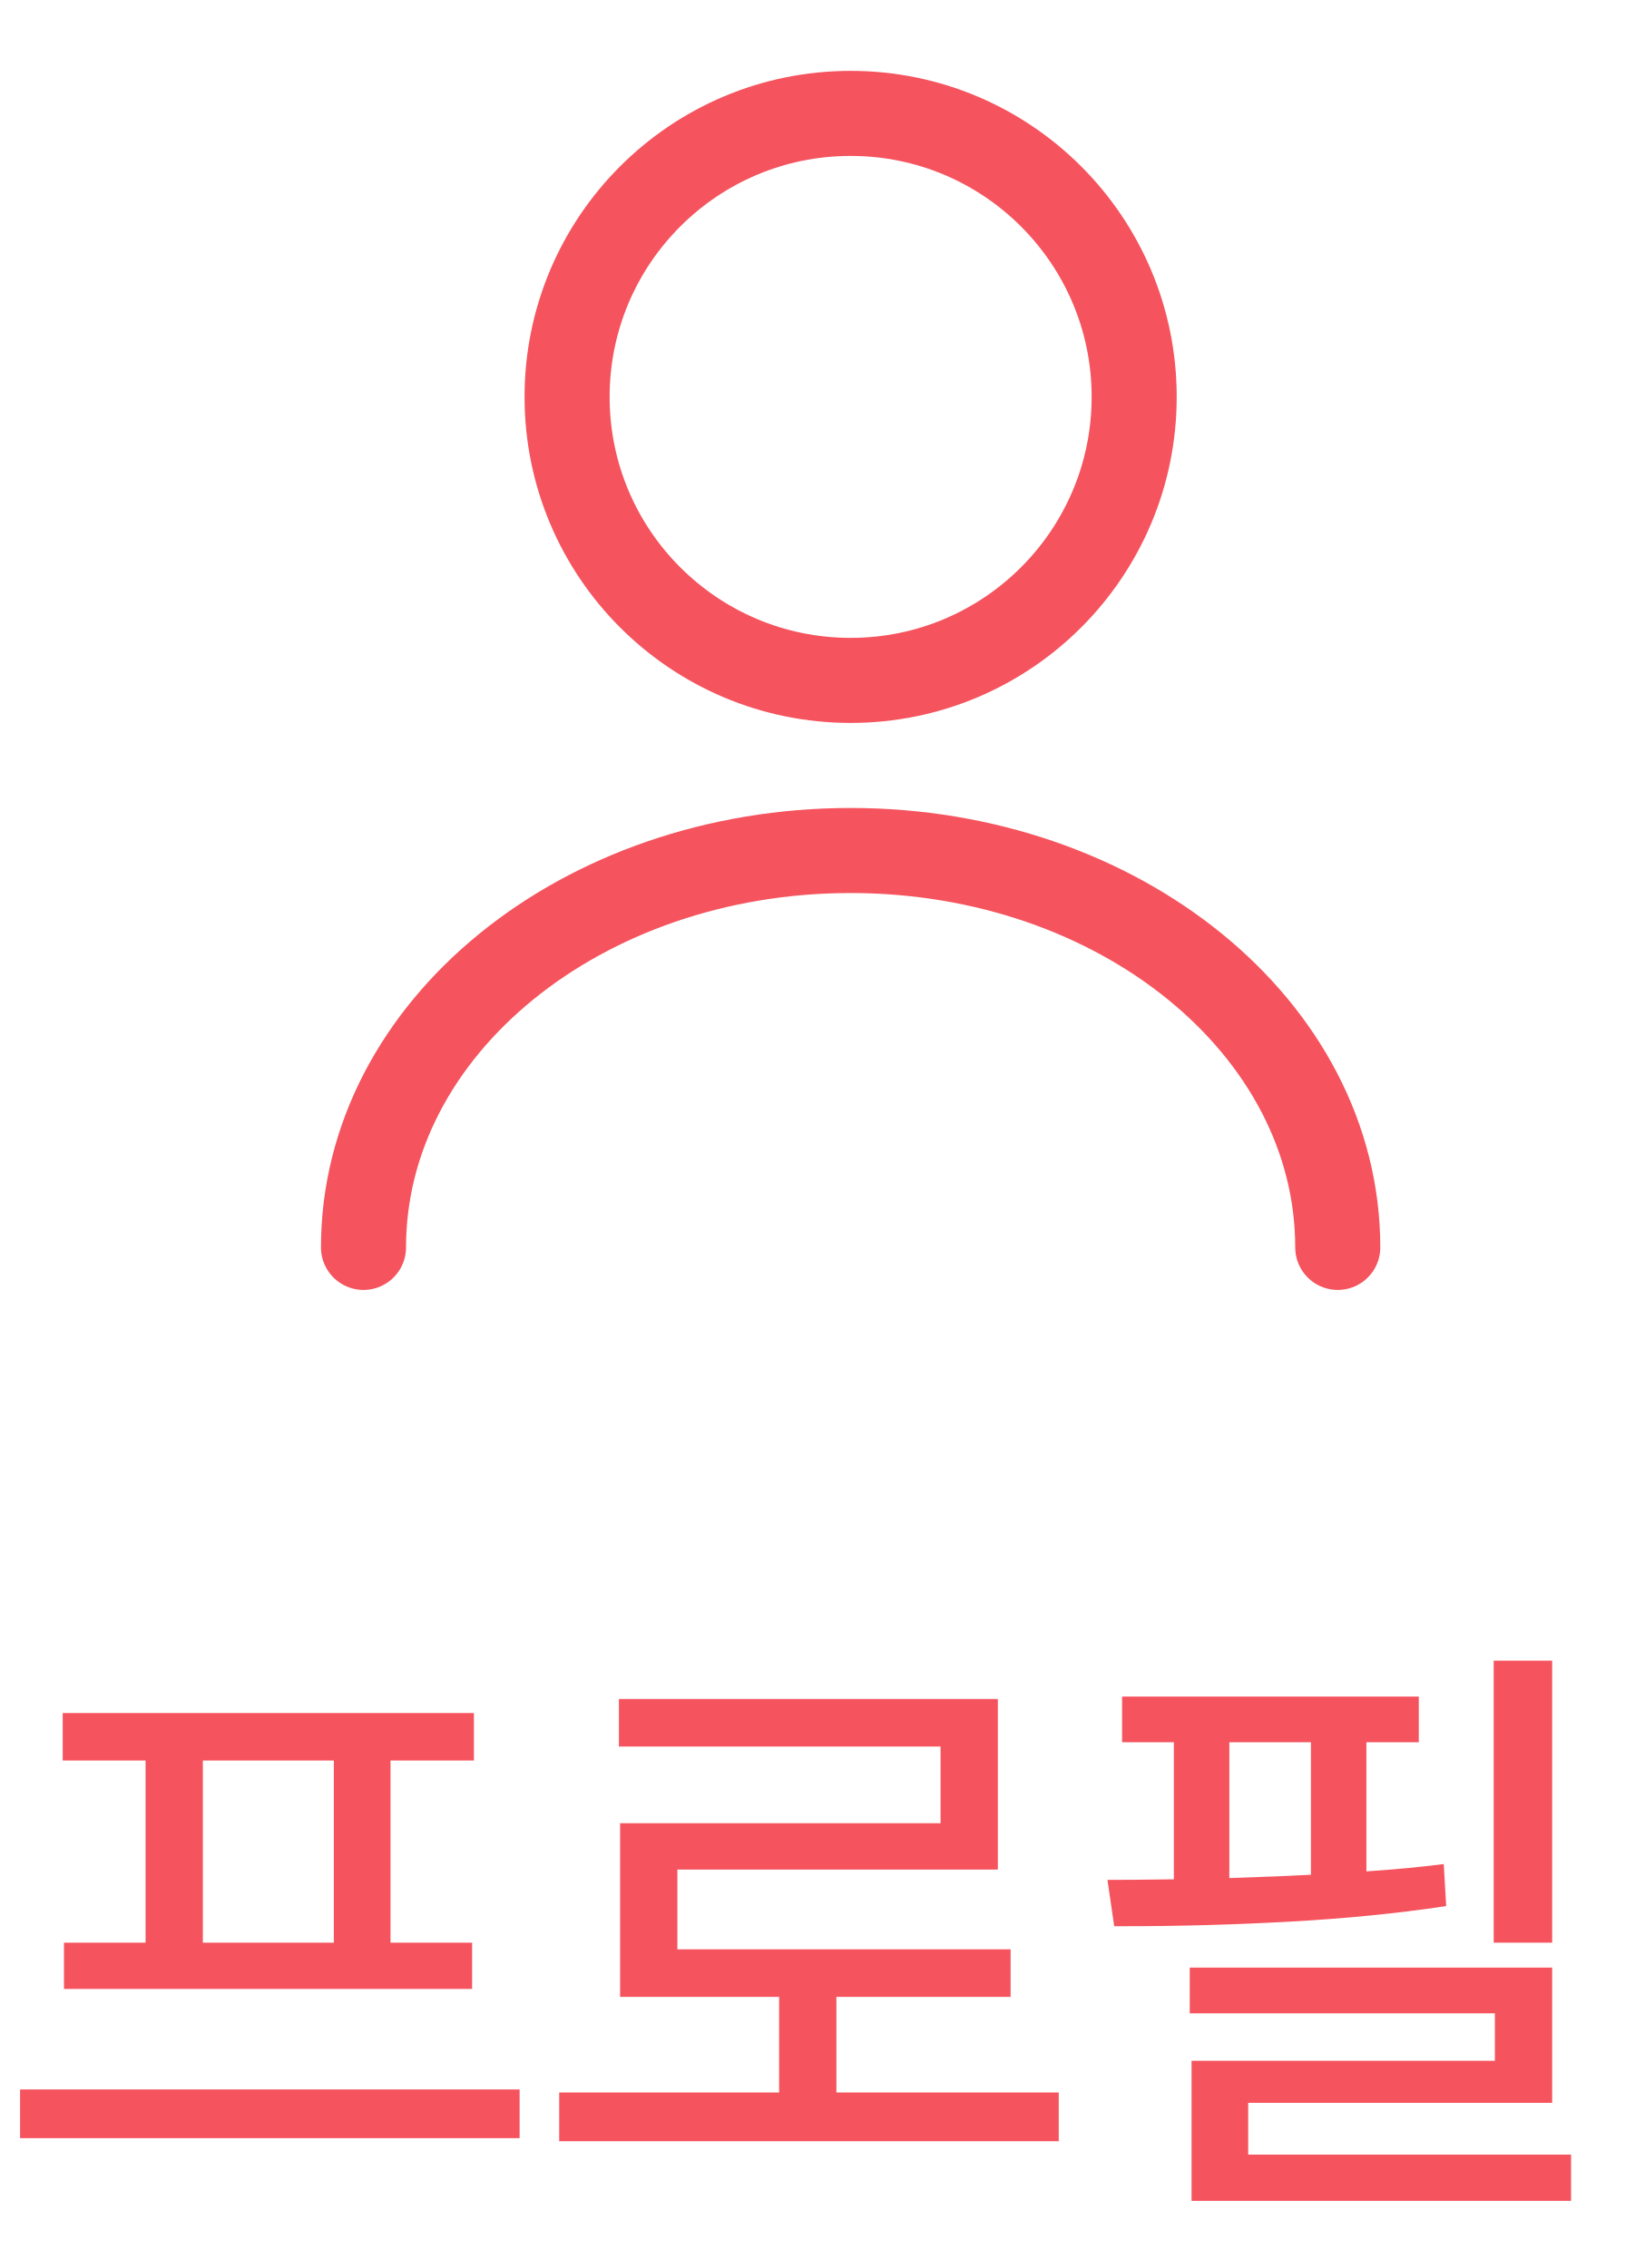
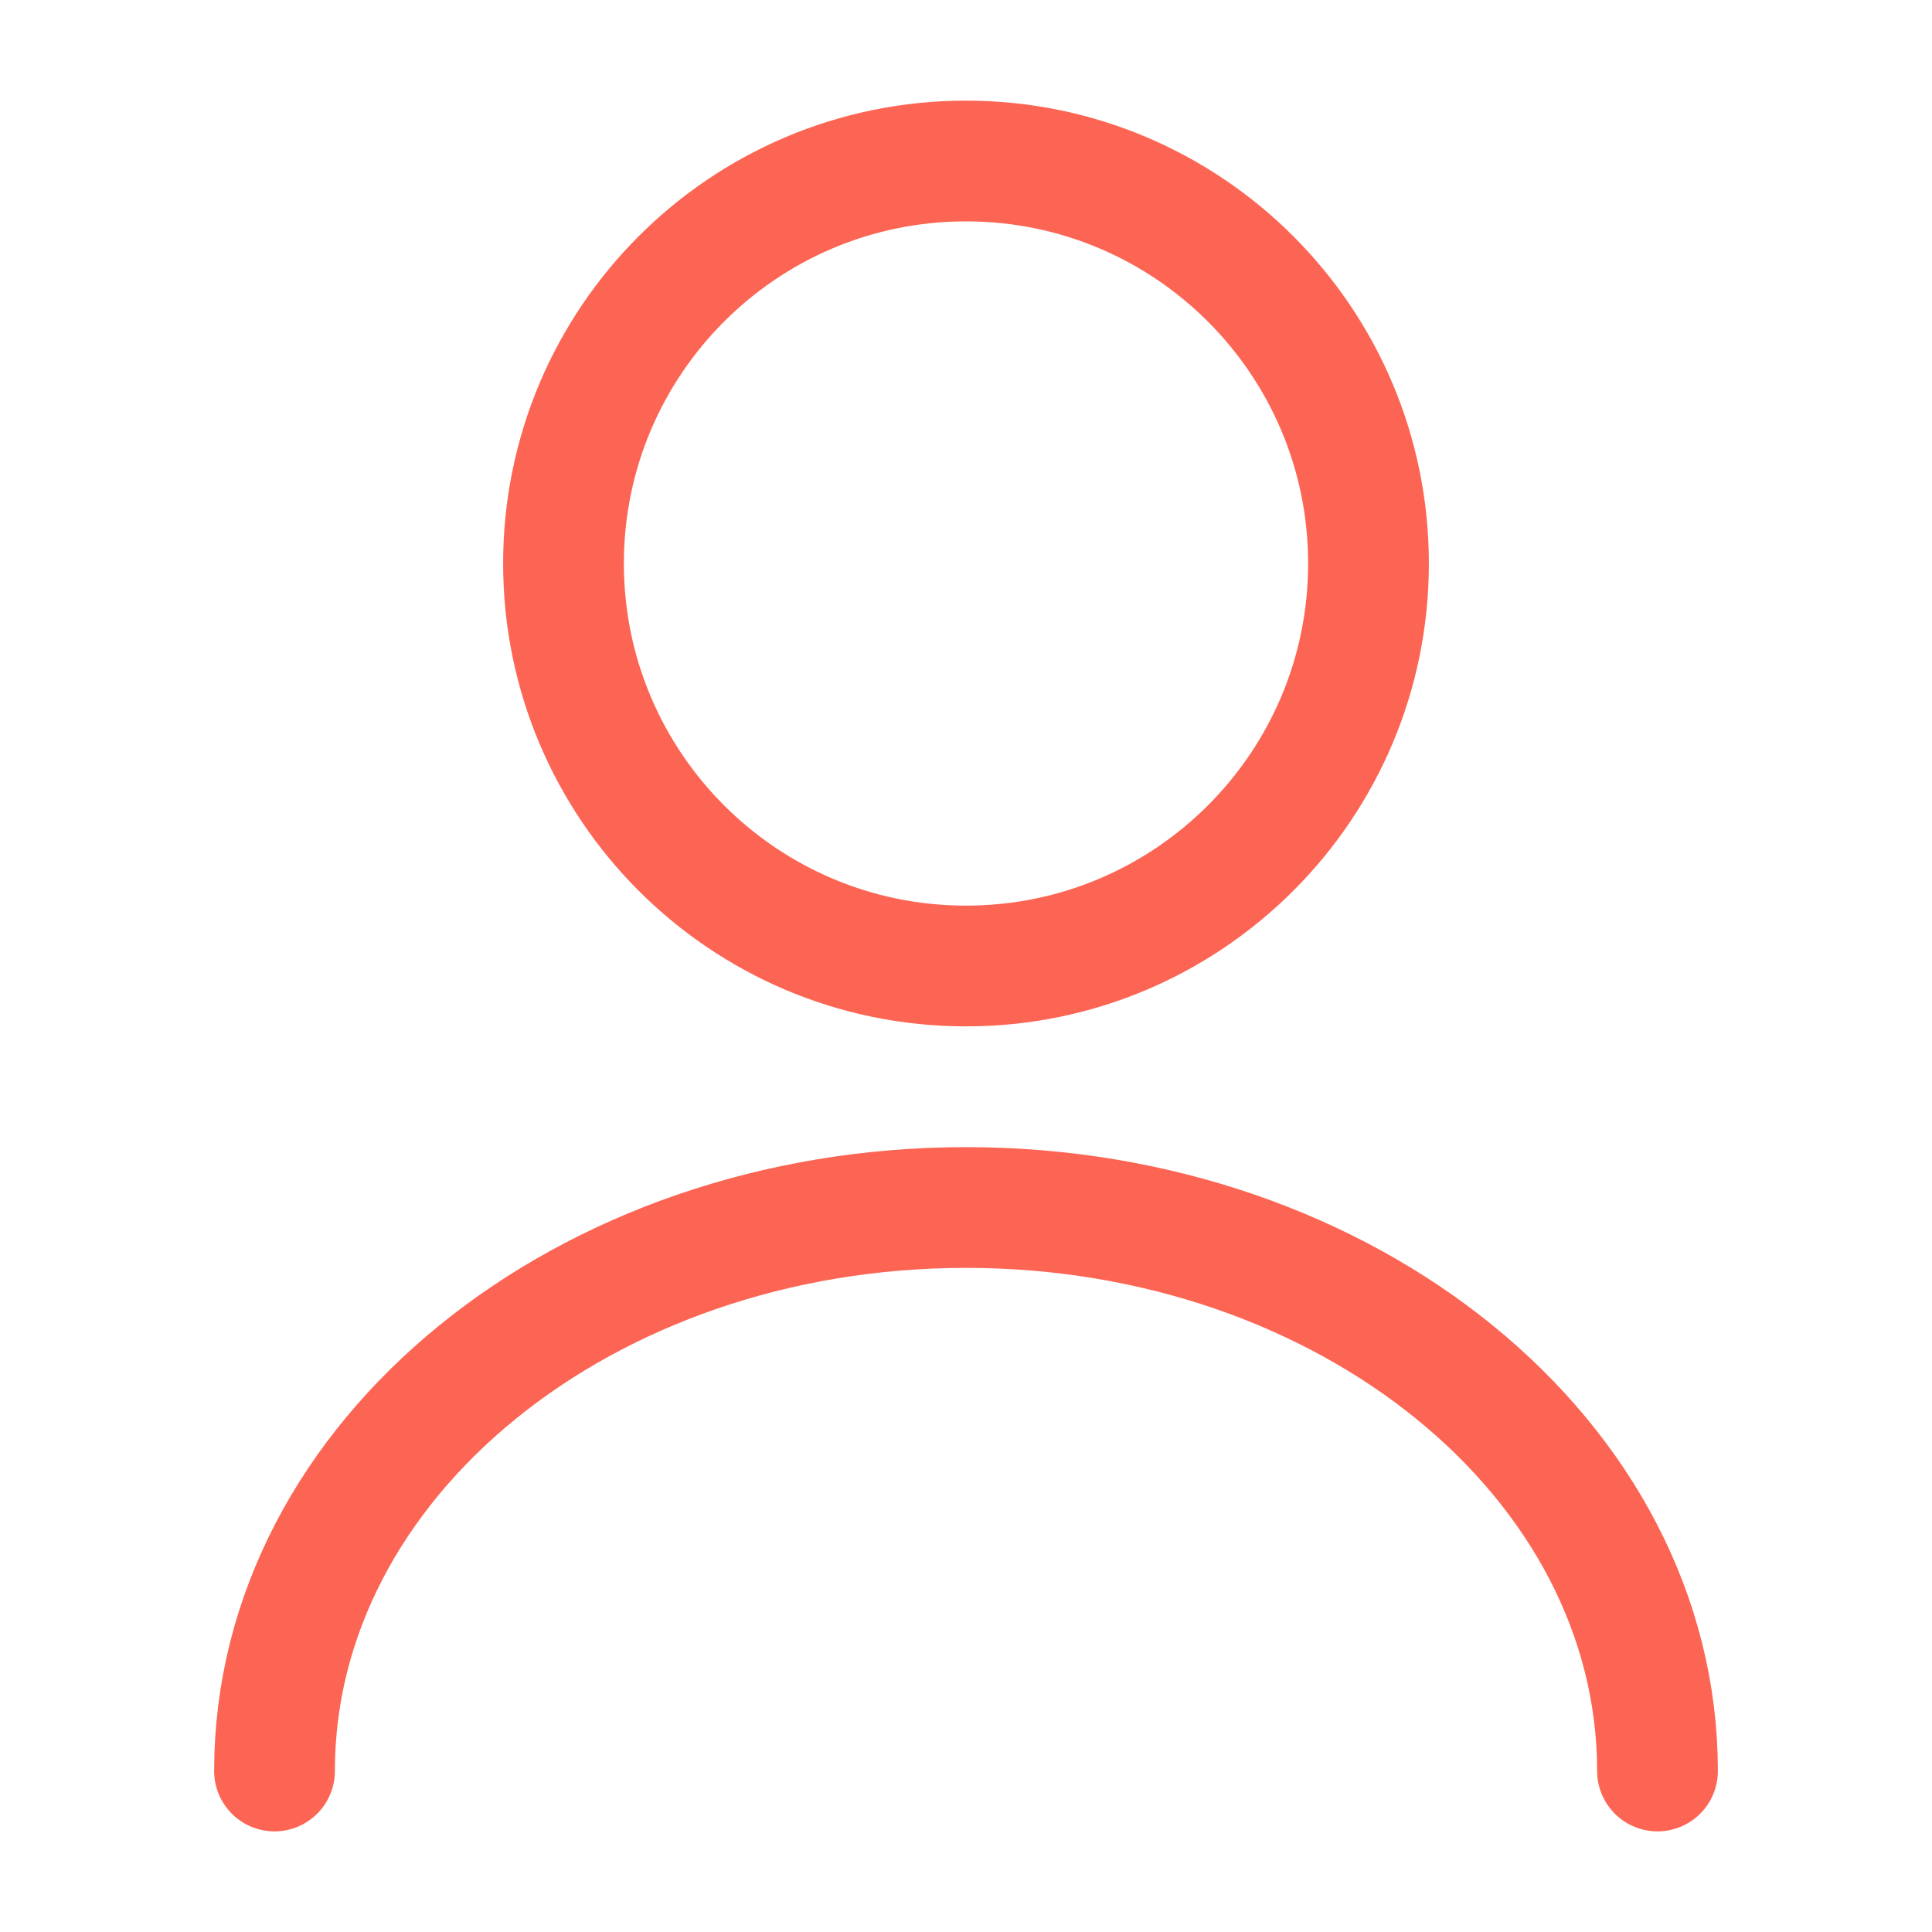
- <svg xmlns="http://www.w3.org/2000/svg" width="29" height="40" viewBox="0 0 29 40" fill="none">
-   <path d="M9.163 37.71H0.354V36.851H9.163V37.71ZM1.106 30.212H8.357V31.05H6.886V34.262H8.325V35.078H1.128V34.262H2.567V31.05H1.106V30.212ZM5.887 34.262V31.05H3.577V34.262H5.887ZM18.67 37.764H9.861V36.904H13.739V35.218H10.935V32.156H16.586V30.803H10.914V29.965H17.596V32.973H11.945V34.38H17.821V35.218H14.749V36.904H18.67V37.764ZM27.371 34.262H26.34V29.288H27.371V34.262ZM19.529 33.155C19.766 33.155 20.156 33.152 20.7 33.145V30.727H19.787V29.922H25.019V30.727H24.095V33.005C24.578 32.973 25.033 32.93 25.459 32.876L25.502 33.617C24.646 33.746 23.728 33.837 22.747 33.891C21.765 33.945 20.791 33.972 19.825 33.972H19.648L19.529 33.155ZM20.98 34.702H27.371V37.087H22.011V38H27.704V38.816H21.012V36.346H26.361V35.508H20.98V34.702ZM21.678 33.123C22.326 33.102 22.806 33.082 23.117 33.064V30.727H21.678V33.123Z" fill="#F5535D" />
-   <path d="M15 12C17.761 12 20 9.761 20 7C20 4.239 17.761 2 15 2C12.239 2 10 4.239 10 7C10 9.761 12.239 12 15 12Z" stroke="#F5535D" stroke-width="1.5" stroke-linecap="round" stroke-linejoin="round" />
-   <path d="M23.59 22C23.59 18.13 19.74 15 15 15C10.26 15 6.41 18.13 6.41 22" stroke="#F5535D" stroke-width="1.5" stroke-linecap="round" stroke-linejoin="round" />
+ <svg xmlns="http://www.w3.org/2000/svg" width="24" height="24" viewBox="0 0 24 24" fill="none">
+   <path d="M12 12C14.761 12 17 9.761 17 7C17 4.239 14.761 2 12 2C9.239 2 7 4.239 7 7C7 9.761 9.239 12 12 12Z" stroke="#FC6554" stroke-width="1.5" stroke-linecap="round" stroke-linejoin="round" />
+   <path d="M20.59 22C20.59 18.13 16.74 15 12 15C7.26 15 3.41 18.13 3.41 22" stroke="#FC6554" stroke-width="1.5" stroke-linecap="round" stroke-linejoin="round" />
</svg>
